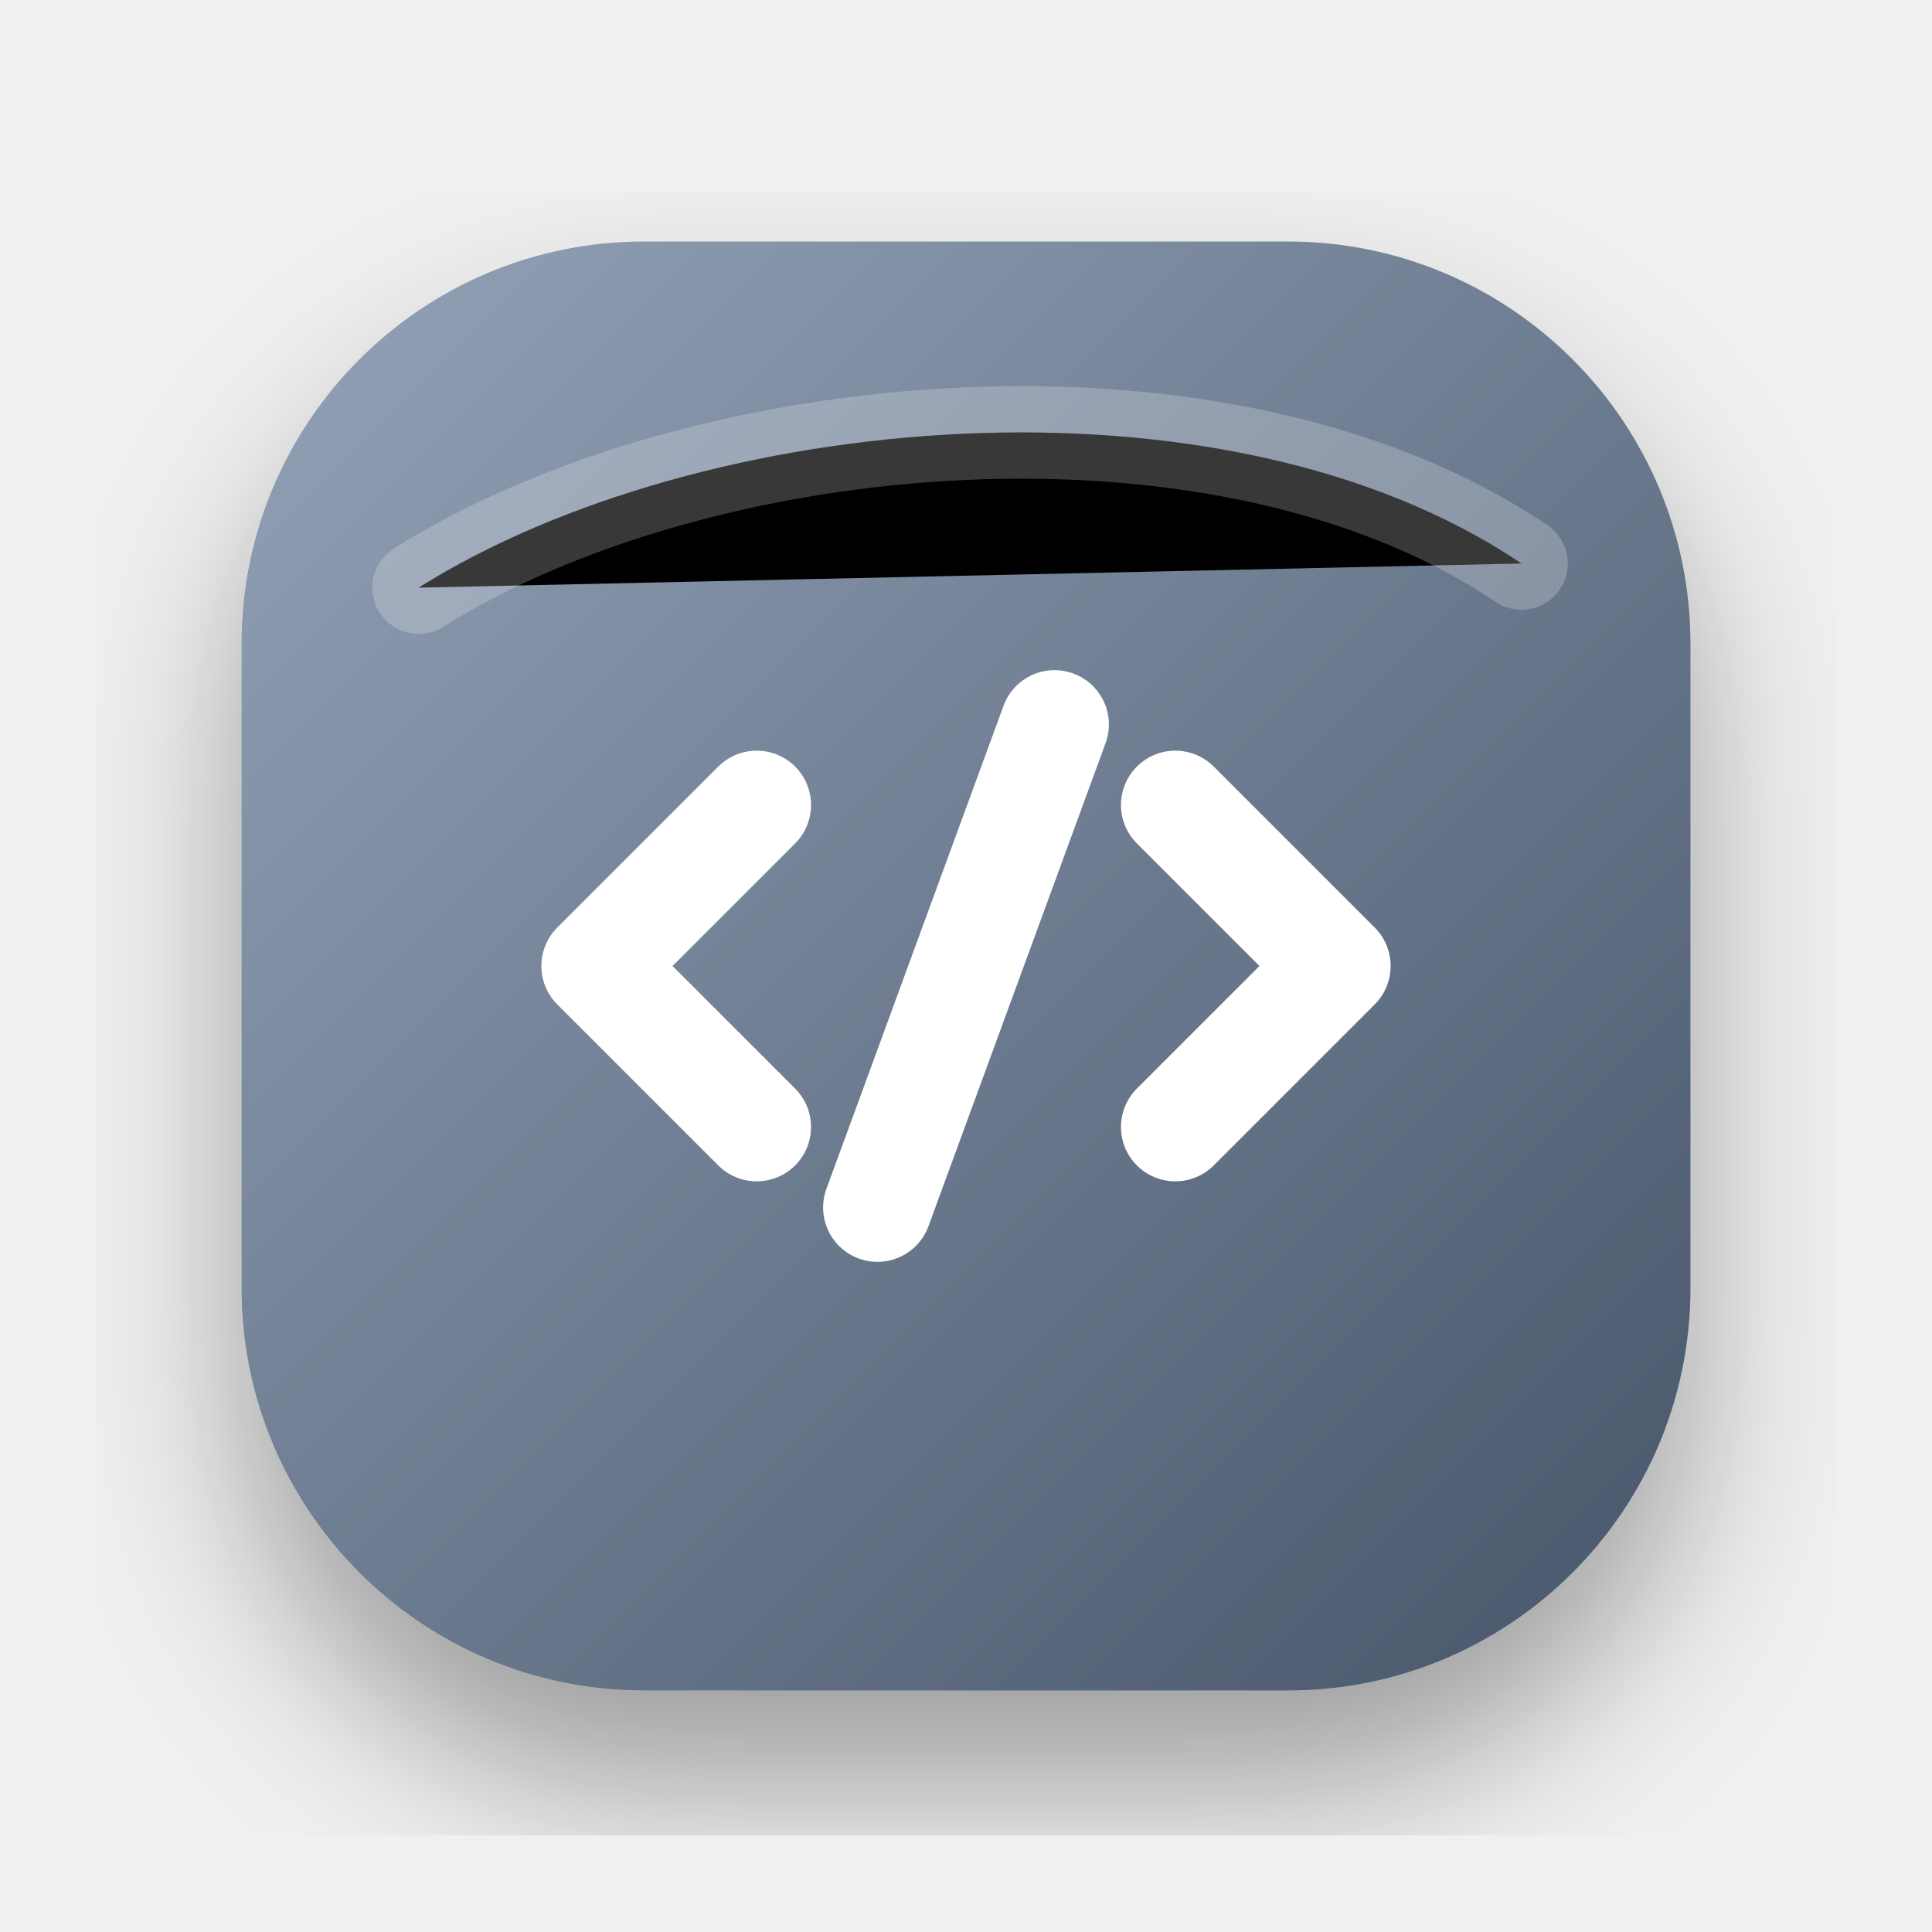
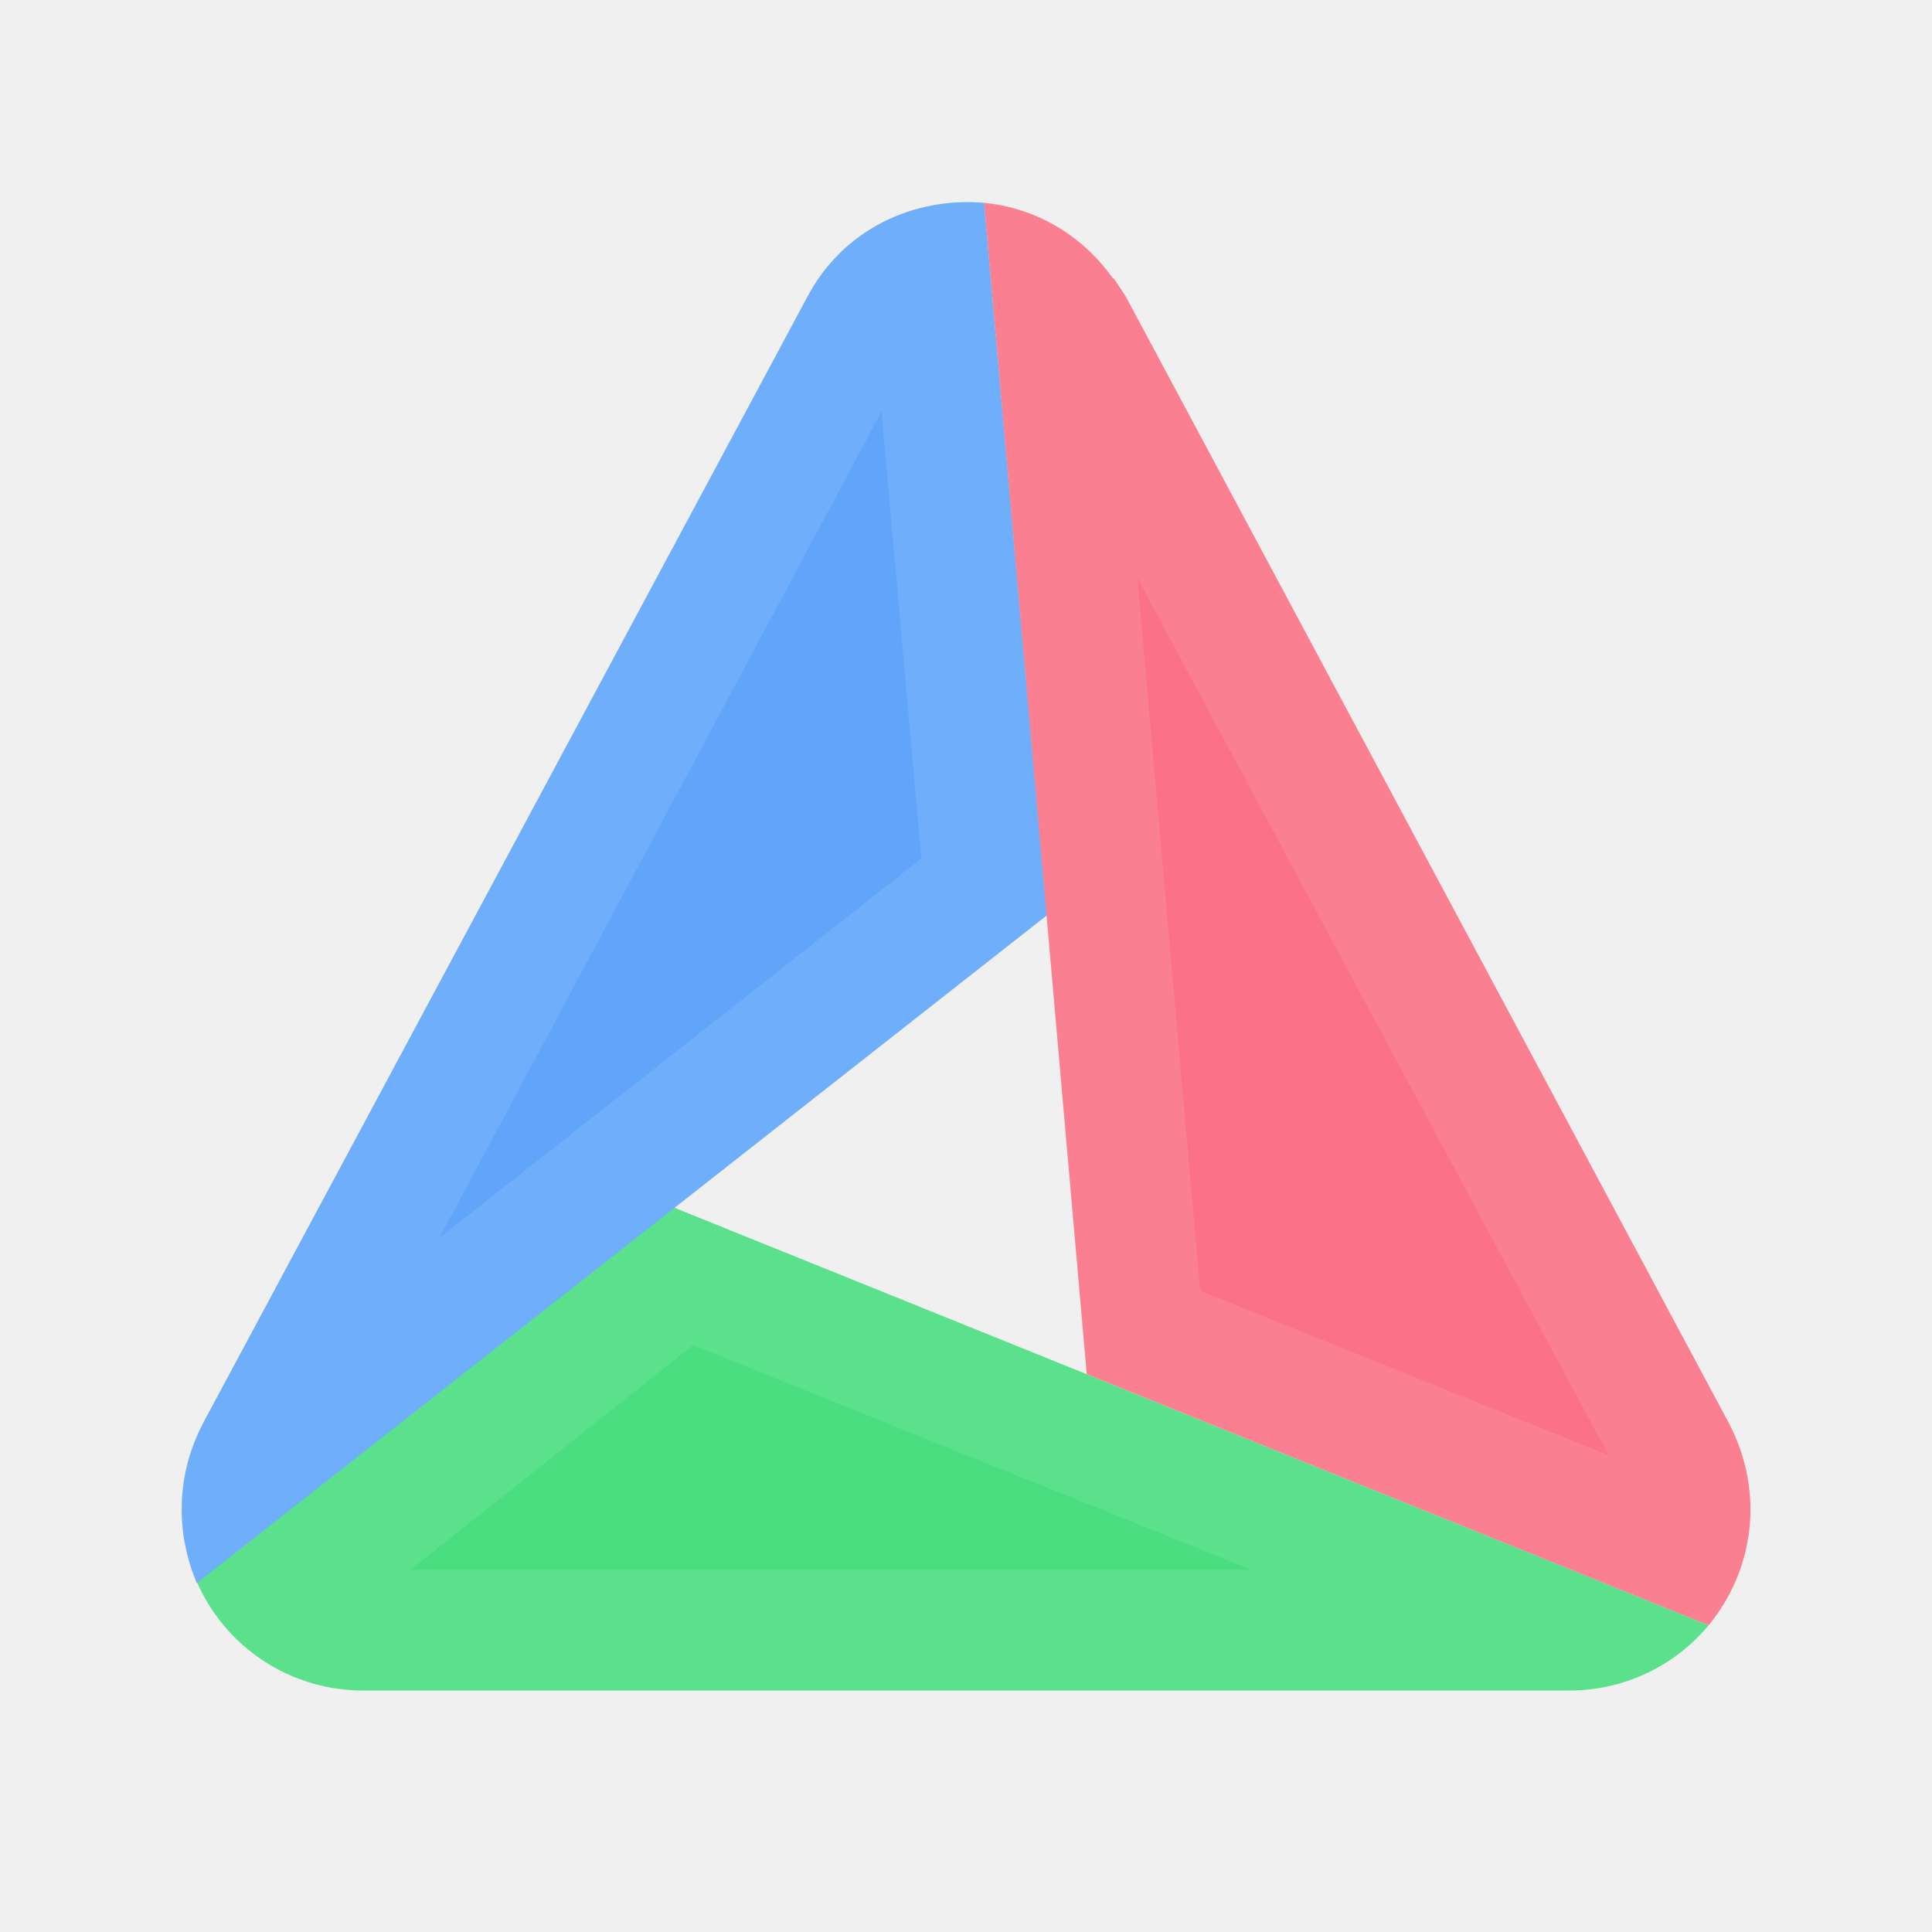
- <svg xmlns="http://www.w3.org/2000/svg" viewBox="0 0 24 24">
-   <defs>
-     <linearGradient id="g" x1="0" y1="0" x2="1" y2="1">
-       <stop stop-color="#94A3B8" />
-       <stop offset="1" stop-color="#475569" />
-     </linearGradient>
-     <filter id="s">
-       <feDropShadow dx="0" dy="1.2" stdDeviation="1.05" flood-opacity=".34" />
-     </filter>
-   </defs>
-   <rect x="3" y="3" width="18" height="18" rx="5" fill="url(#g)" filter="url(#s)" />
-   <path d="M5.2 7.3c3.5-2.2 10-2.8 13.7-.3" stroke="#fff" stroke-opacity=".22" stroke-width="1.15" stroke-linecap="round" />
-   <g stroke="#fff" fill="none" stroke-width="1.35" stroke-linecap="round" stroke-linejoin="round">
-     <path d="M9.4 10l-2 2 2 2M14.6 10l2 2-2 2M13.1 9l-2.2 6" />
-   </g>
+ <svg xmlns="http://www.w3.org/2000/svg" viewBox="0 0 16 16">
+   <path fill="#4ade80" fill-rule="evenodd" d="m5.58 10 8.57 3.46a1.5 1.5 0 0 1-1.16.54H3.01a1.5 1.5 0 0 1-1.38-.9z" />
+   <path fill="#f8fafc" fill-opacity="0.1" d="m5.58 10 8.57 3.46a1.5 1.5 0 0 1-1.16.54H3.01a1.5 1.5 0 0 1-1.38-.9zm.16 1.14L3.4 13h6.96z" />
+   <path fill="#60a5fa" fill-rule="evenodd" d="m8.15 1.68.52 5.9-7.04 5.53c-.17-.4-.18-.88.05-1.32l5-9.32c.3-.58.9-.84 1.47-.79" />
+   <path fill="#f8fafc" fill-opacity="0.1" d="m1.68 11.8 5-9.33.07-.13c.33-.49.87-.7 1.4-.66l.52 5.9-7.04 5.53c-.17-.4-.18-.88.05-1.32M7.3 3.41l-3.66 6.84 3.99-3.14z" />
+   <path fill="#fb7185" fill-rule="evenodd" d="m9.22 2.3.1.15 5 9.34c.3.58.2 1.22-.17 1.67L9 11.38l-.85-9.7c.41.04.8.25 1.07.63" />
+   <path fill="#f8fafc" fill-opacity="0.1" d="m9.22 2.3.1.15 5 9.34c.3.58.2 1.22-.17 1.67L9 11.38l-.85-9.7c.41.04.8.25 1.07.63m.2 2.48.52 5.9 3.38 1.36z" />
</svg>
